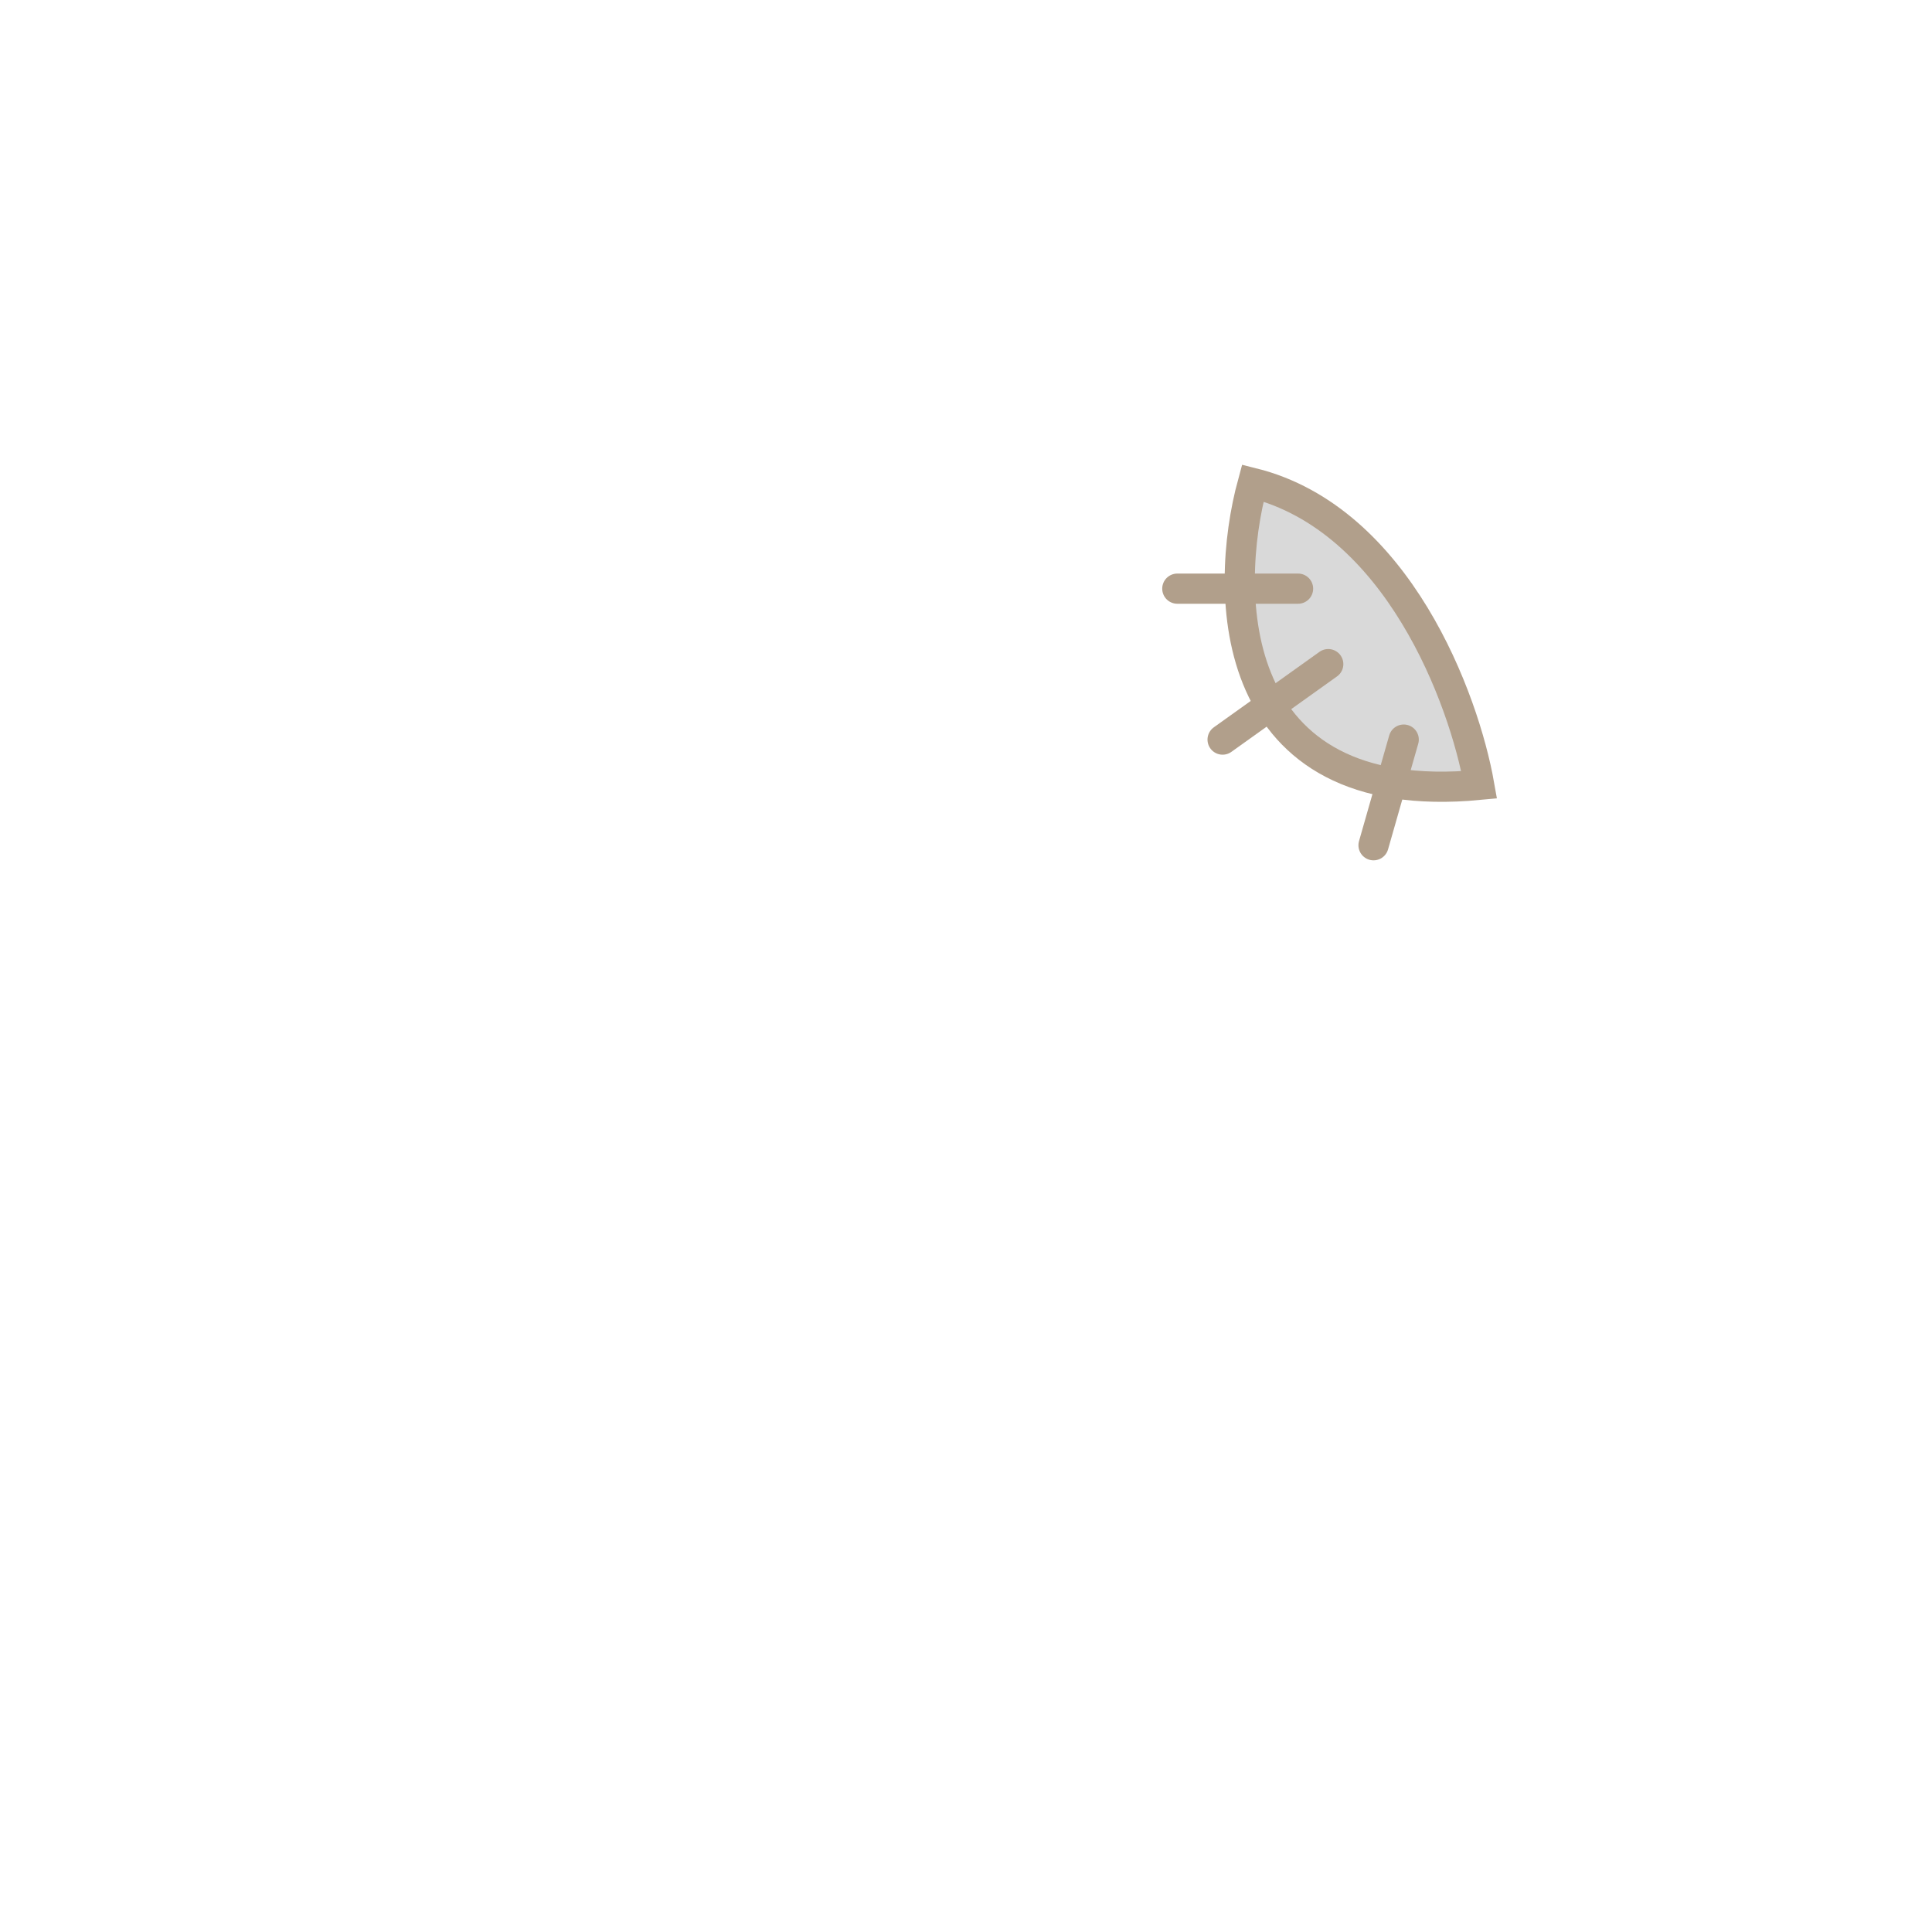
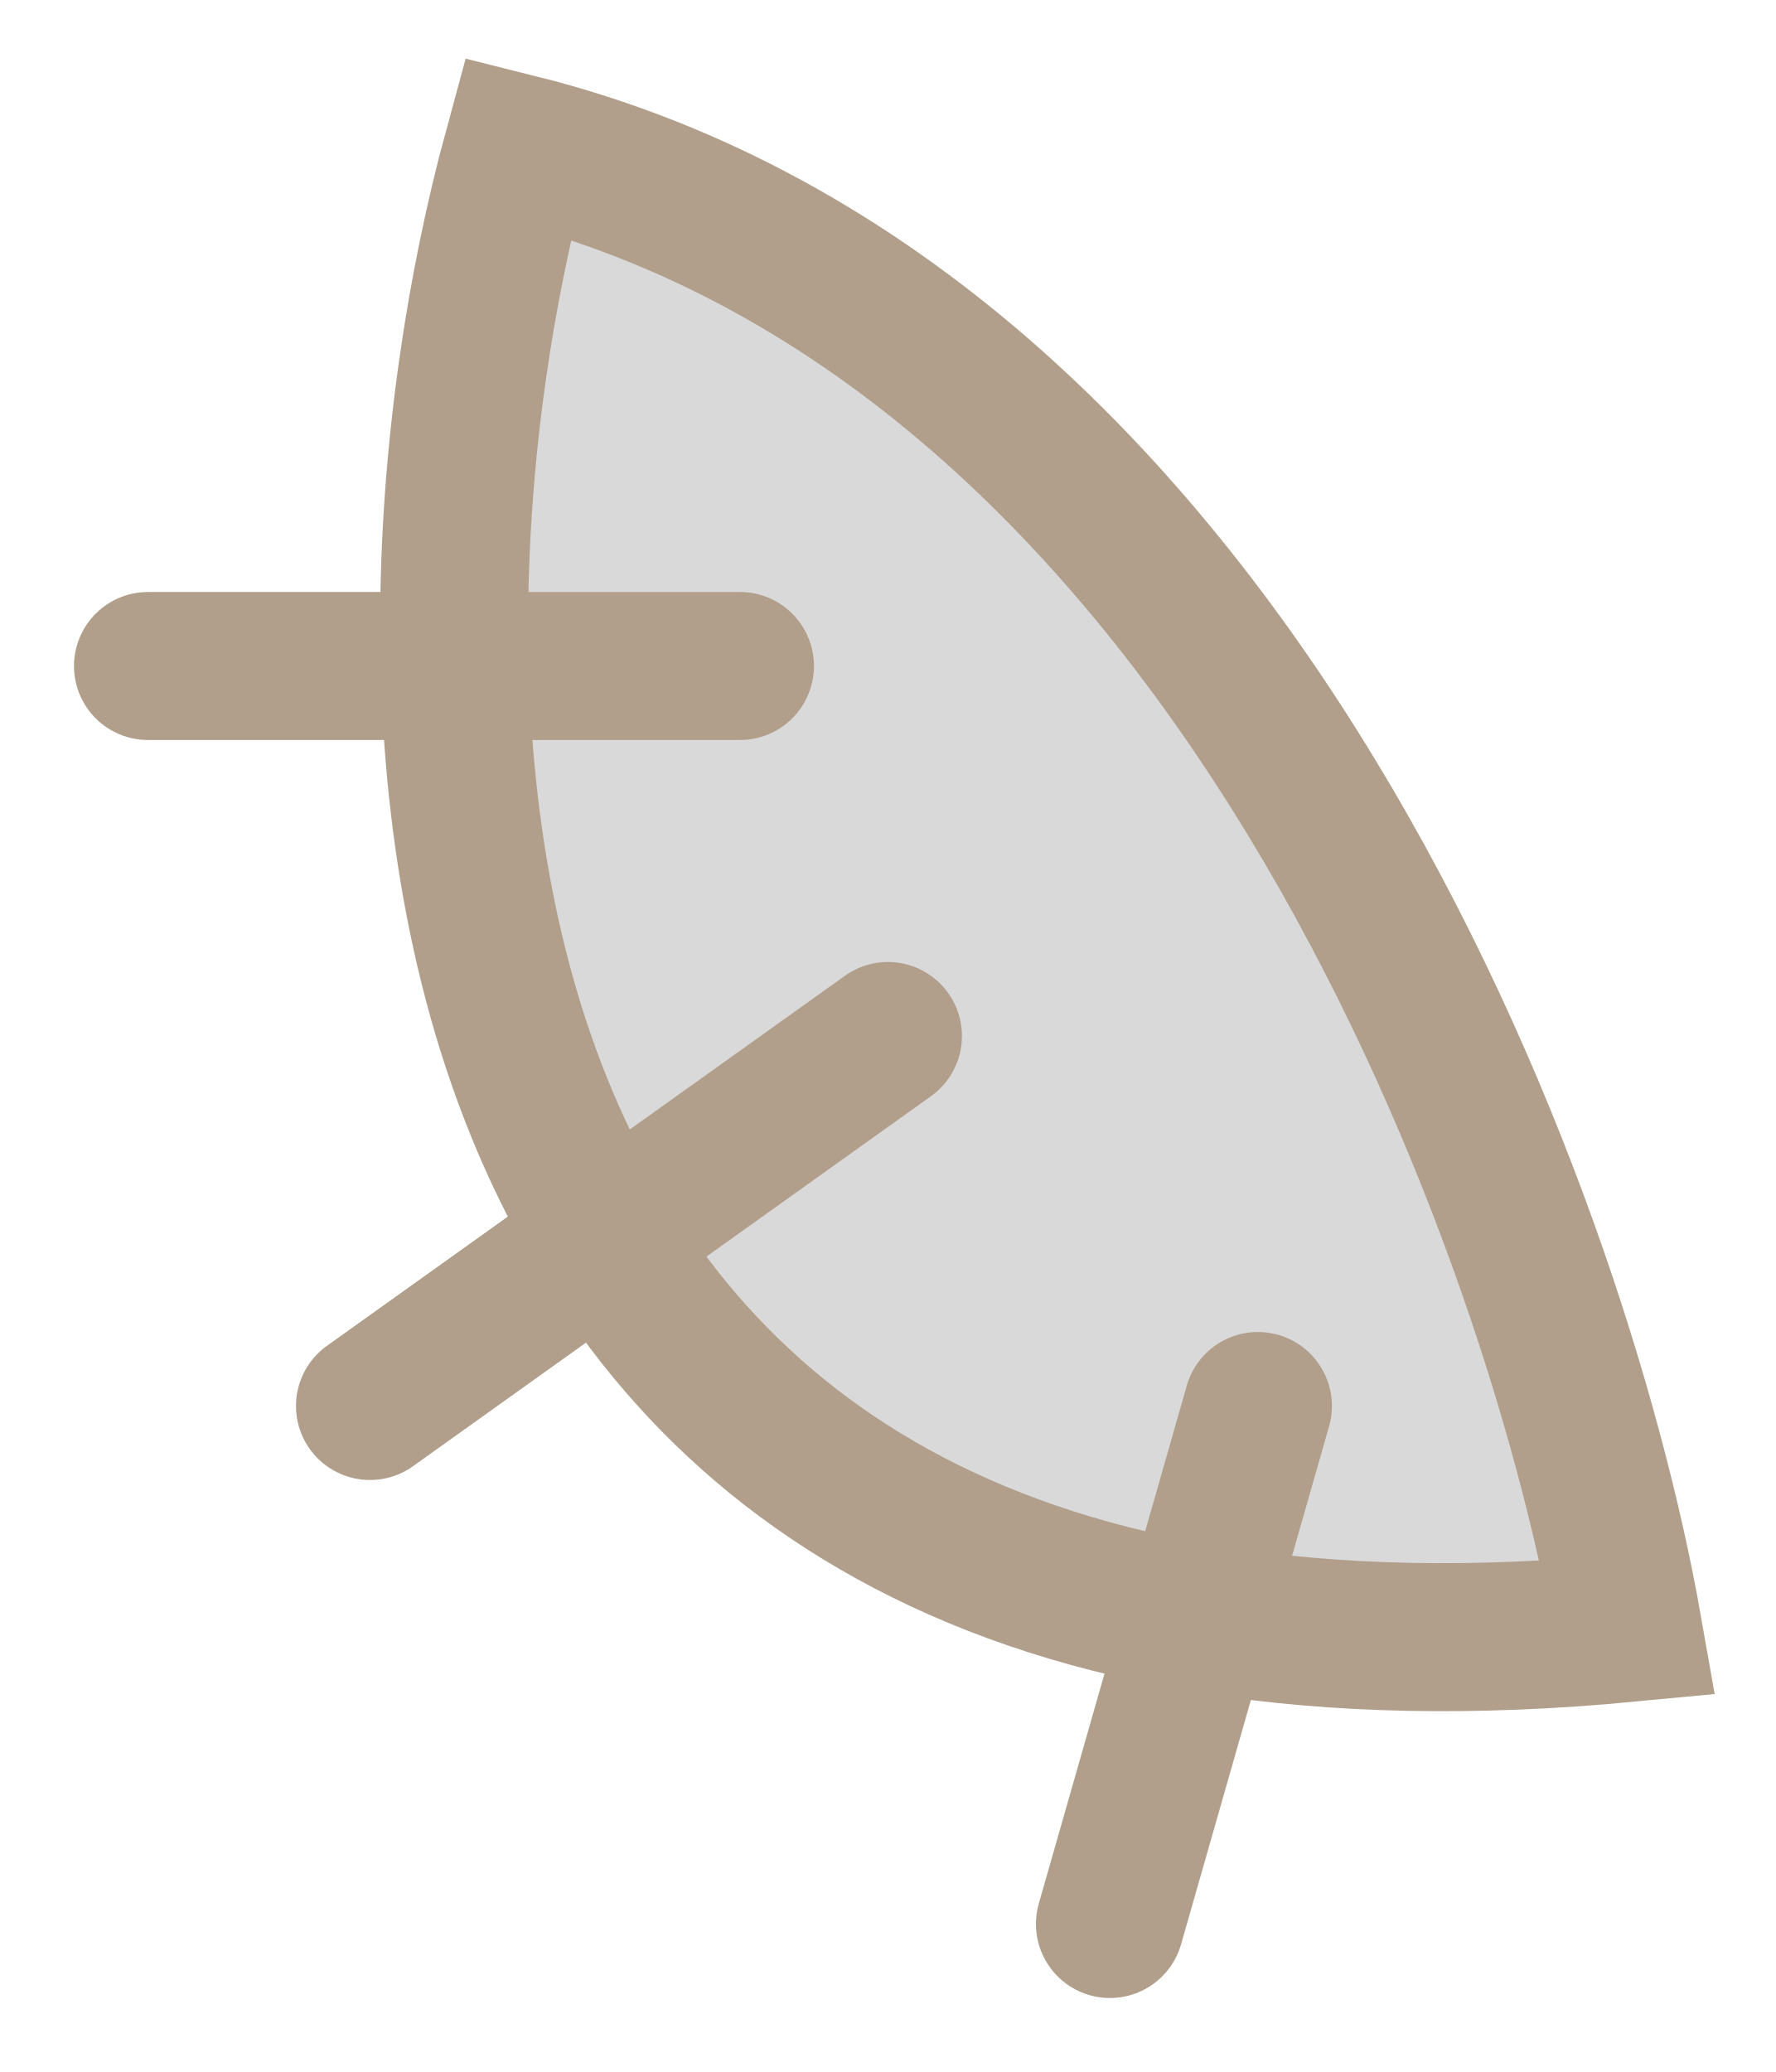
- <svg xmlns="http://www.w3.org/2000/svg" width="64" height="64" viewBox="0 0 64 64" fill="none">
-   <path d="M41.5 16C40.5 19.667 40.6 26.8 49 26C48.5 23.167 46.3 17.2 41.5 16Z" fill="#D9D9D9" stroke="#B19F8B" stroke-linecap="round" />
-   <path d="M39 19.5H43" stroke="#B19F8B" stroke-linecap="round" />
-   <path d="M44 22L40.5 24.5" stroke="#B19F8B" stroke-linecap="round" />
-   <path d="M46.5 24.5L45.5 28" stroke="#B19F8B" stroke-linecap="round" />
+ <svg xmlns="http://www.w3.org/2000/svg" width="12" height="14" viewBox="0 0 12 14" fill="none">
+   <path d="M3.5 1C2.5 4.667 2.6 11.8 11 11C10.5 8.167 8.3 2.2 3.5 1Z" fill="#D9D9D9" stroke="#B19F8B" stroke-linecap="round" />
+   <path d="M1 4.5H5" stroke="#B19F8B" stroke-linecap="round" />
+   <path d="M6 7L2.5 9.5" stroke="#B19F8B" stroke-linecap="round" />
+   <path d="M8.5 9.5L7.5 13" stroke="#B19F8B" stroke-linecap="round" />
</svg>
